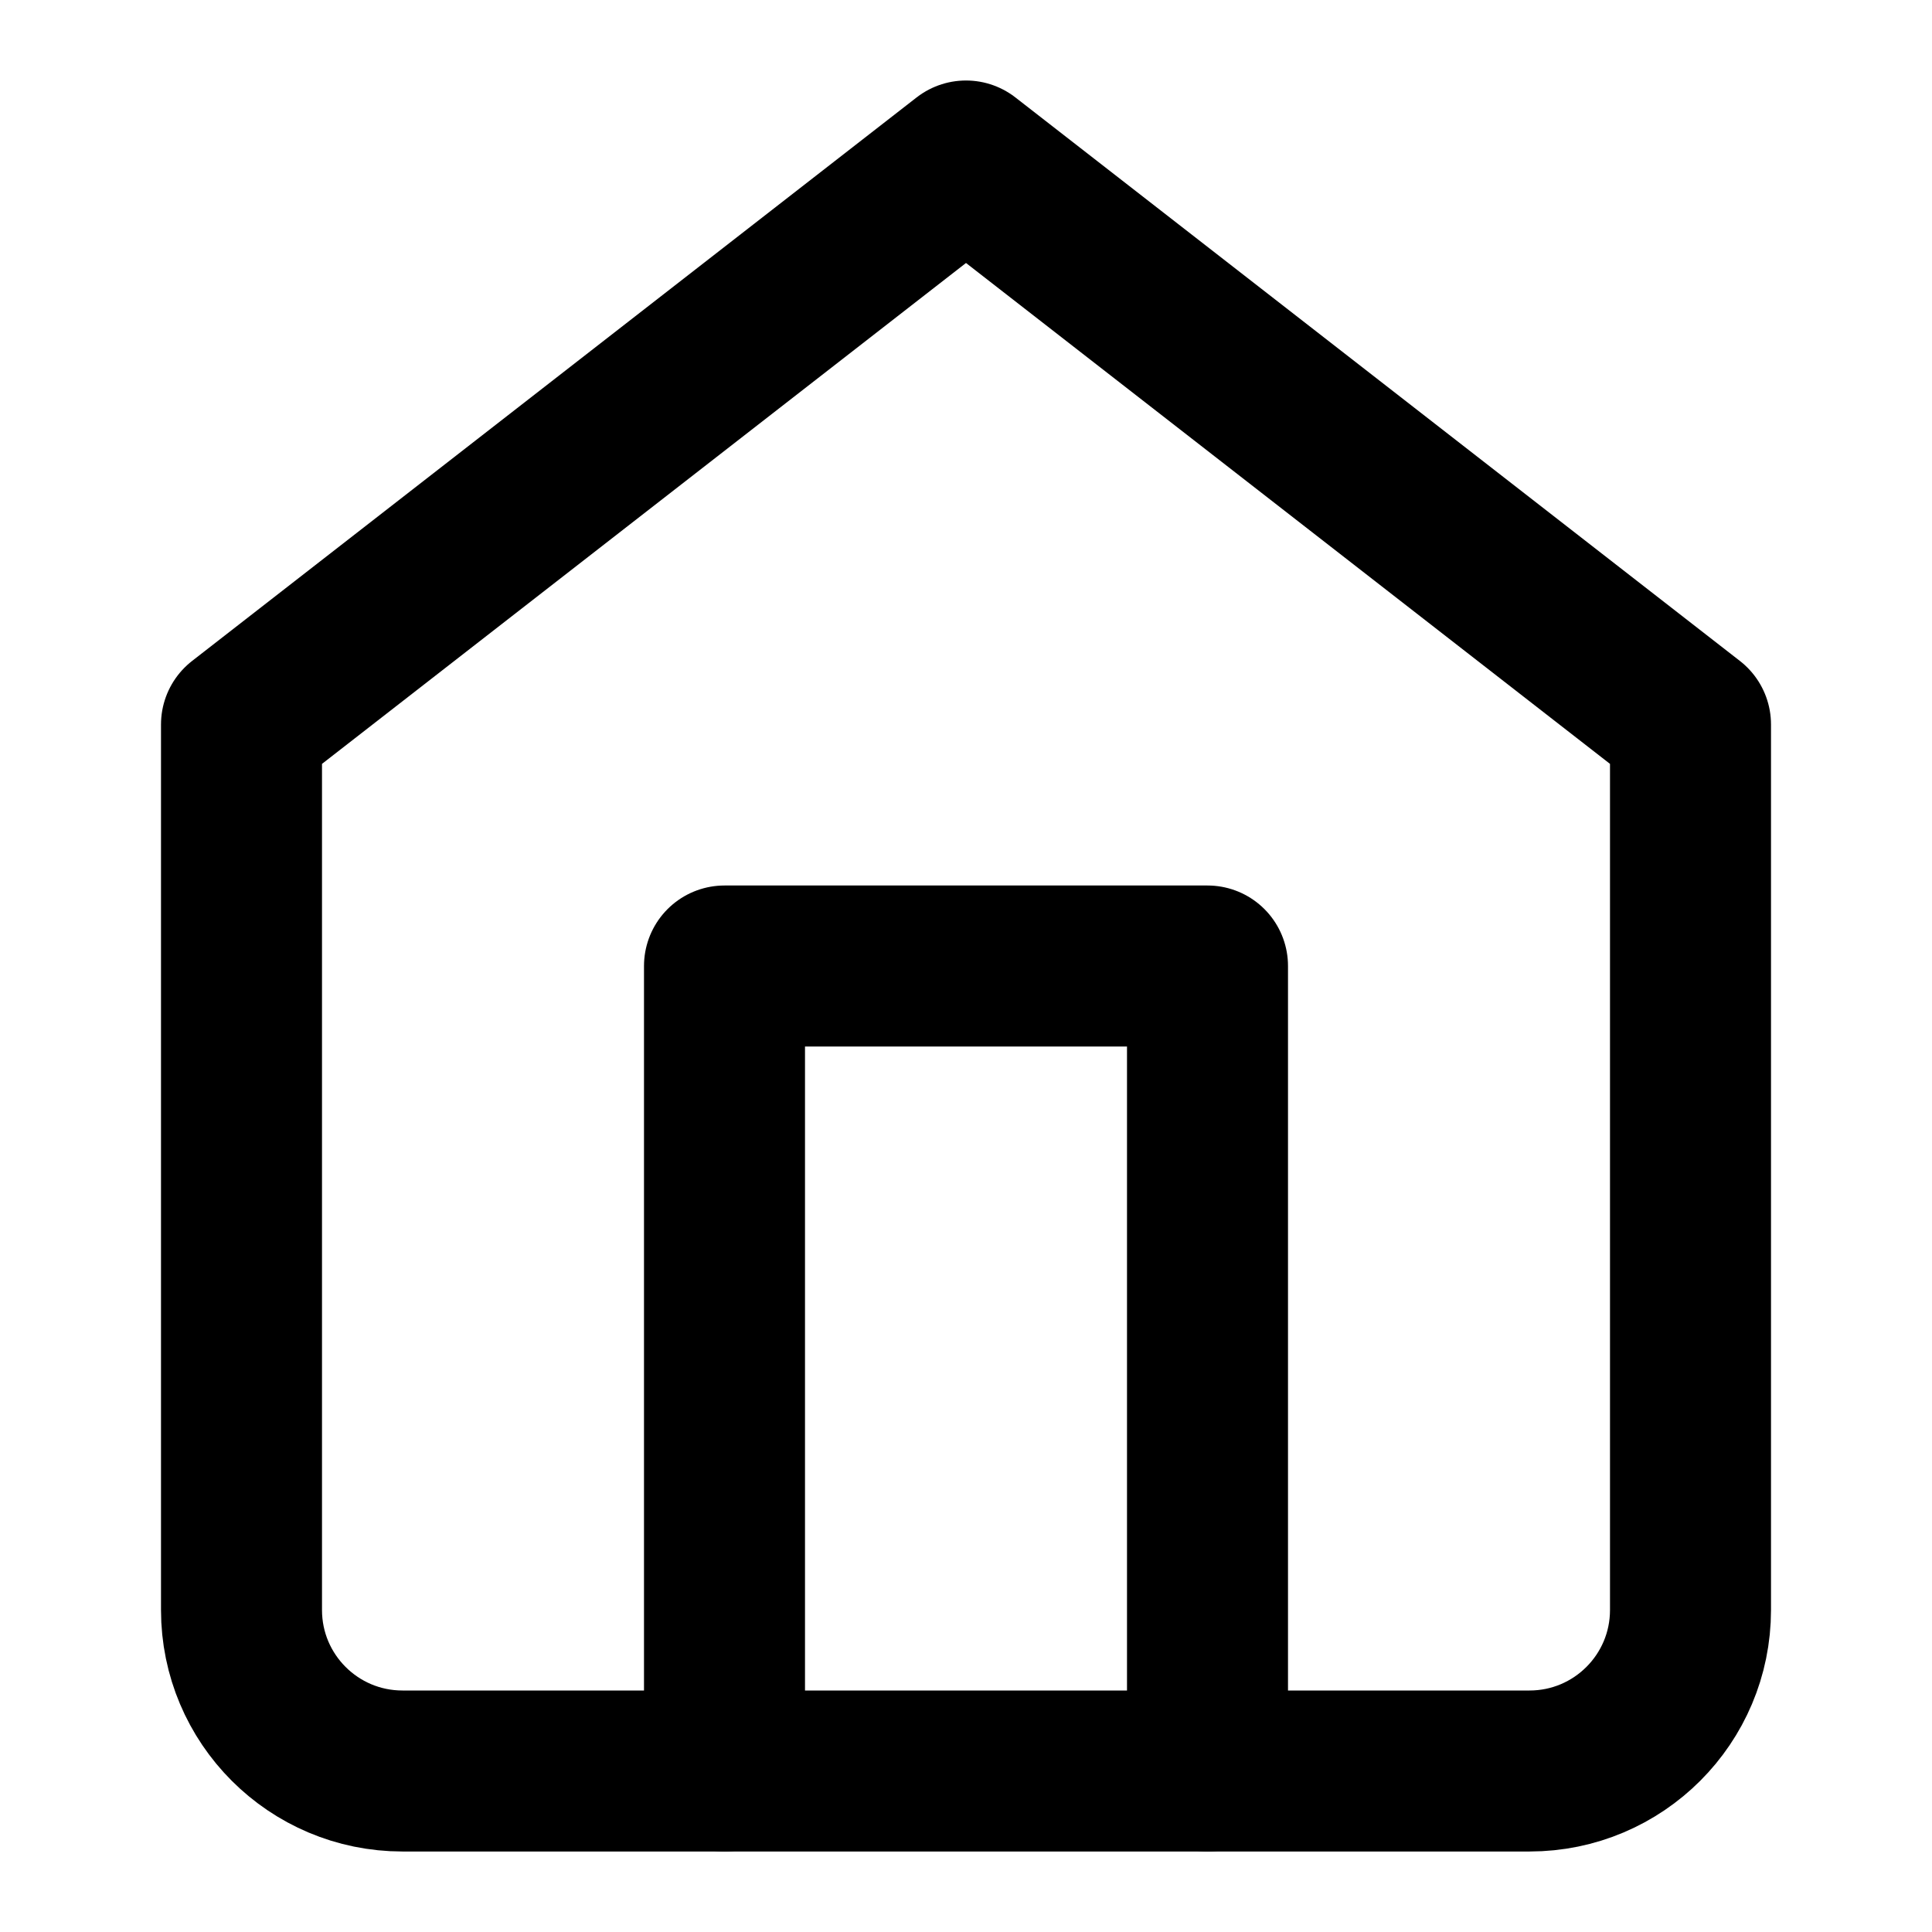
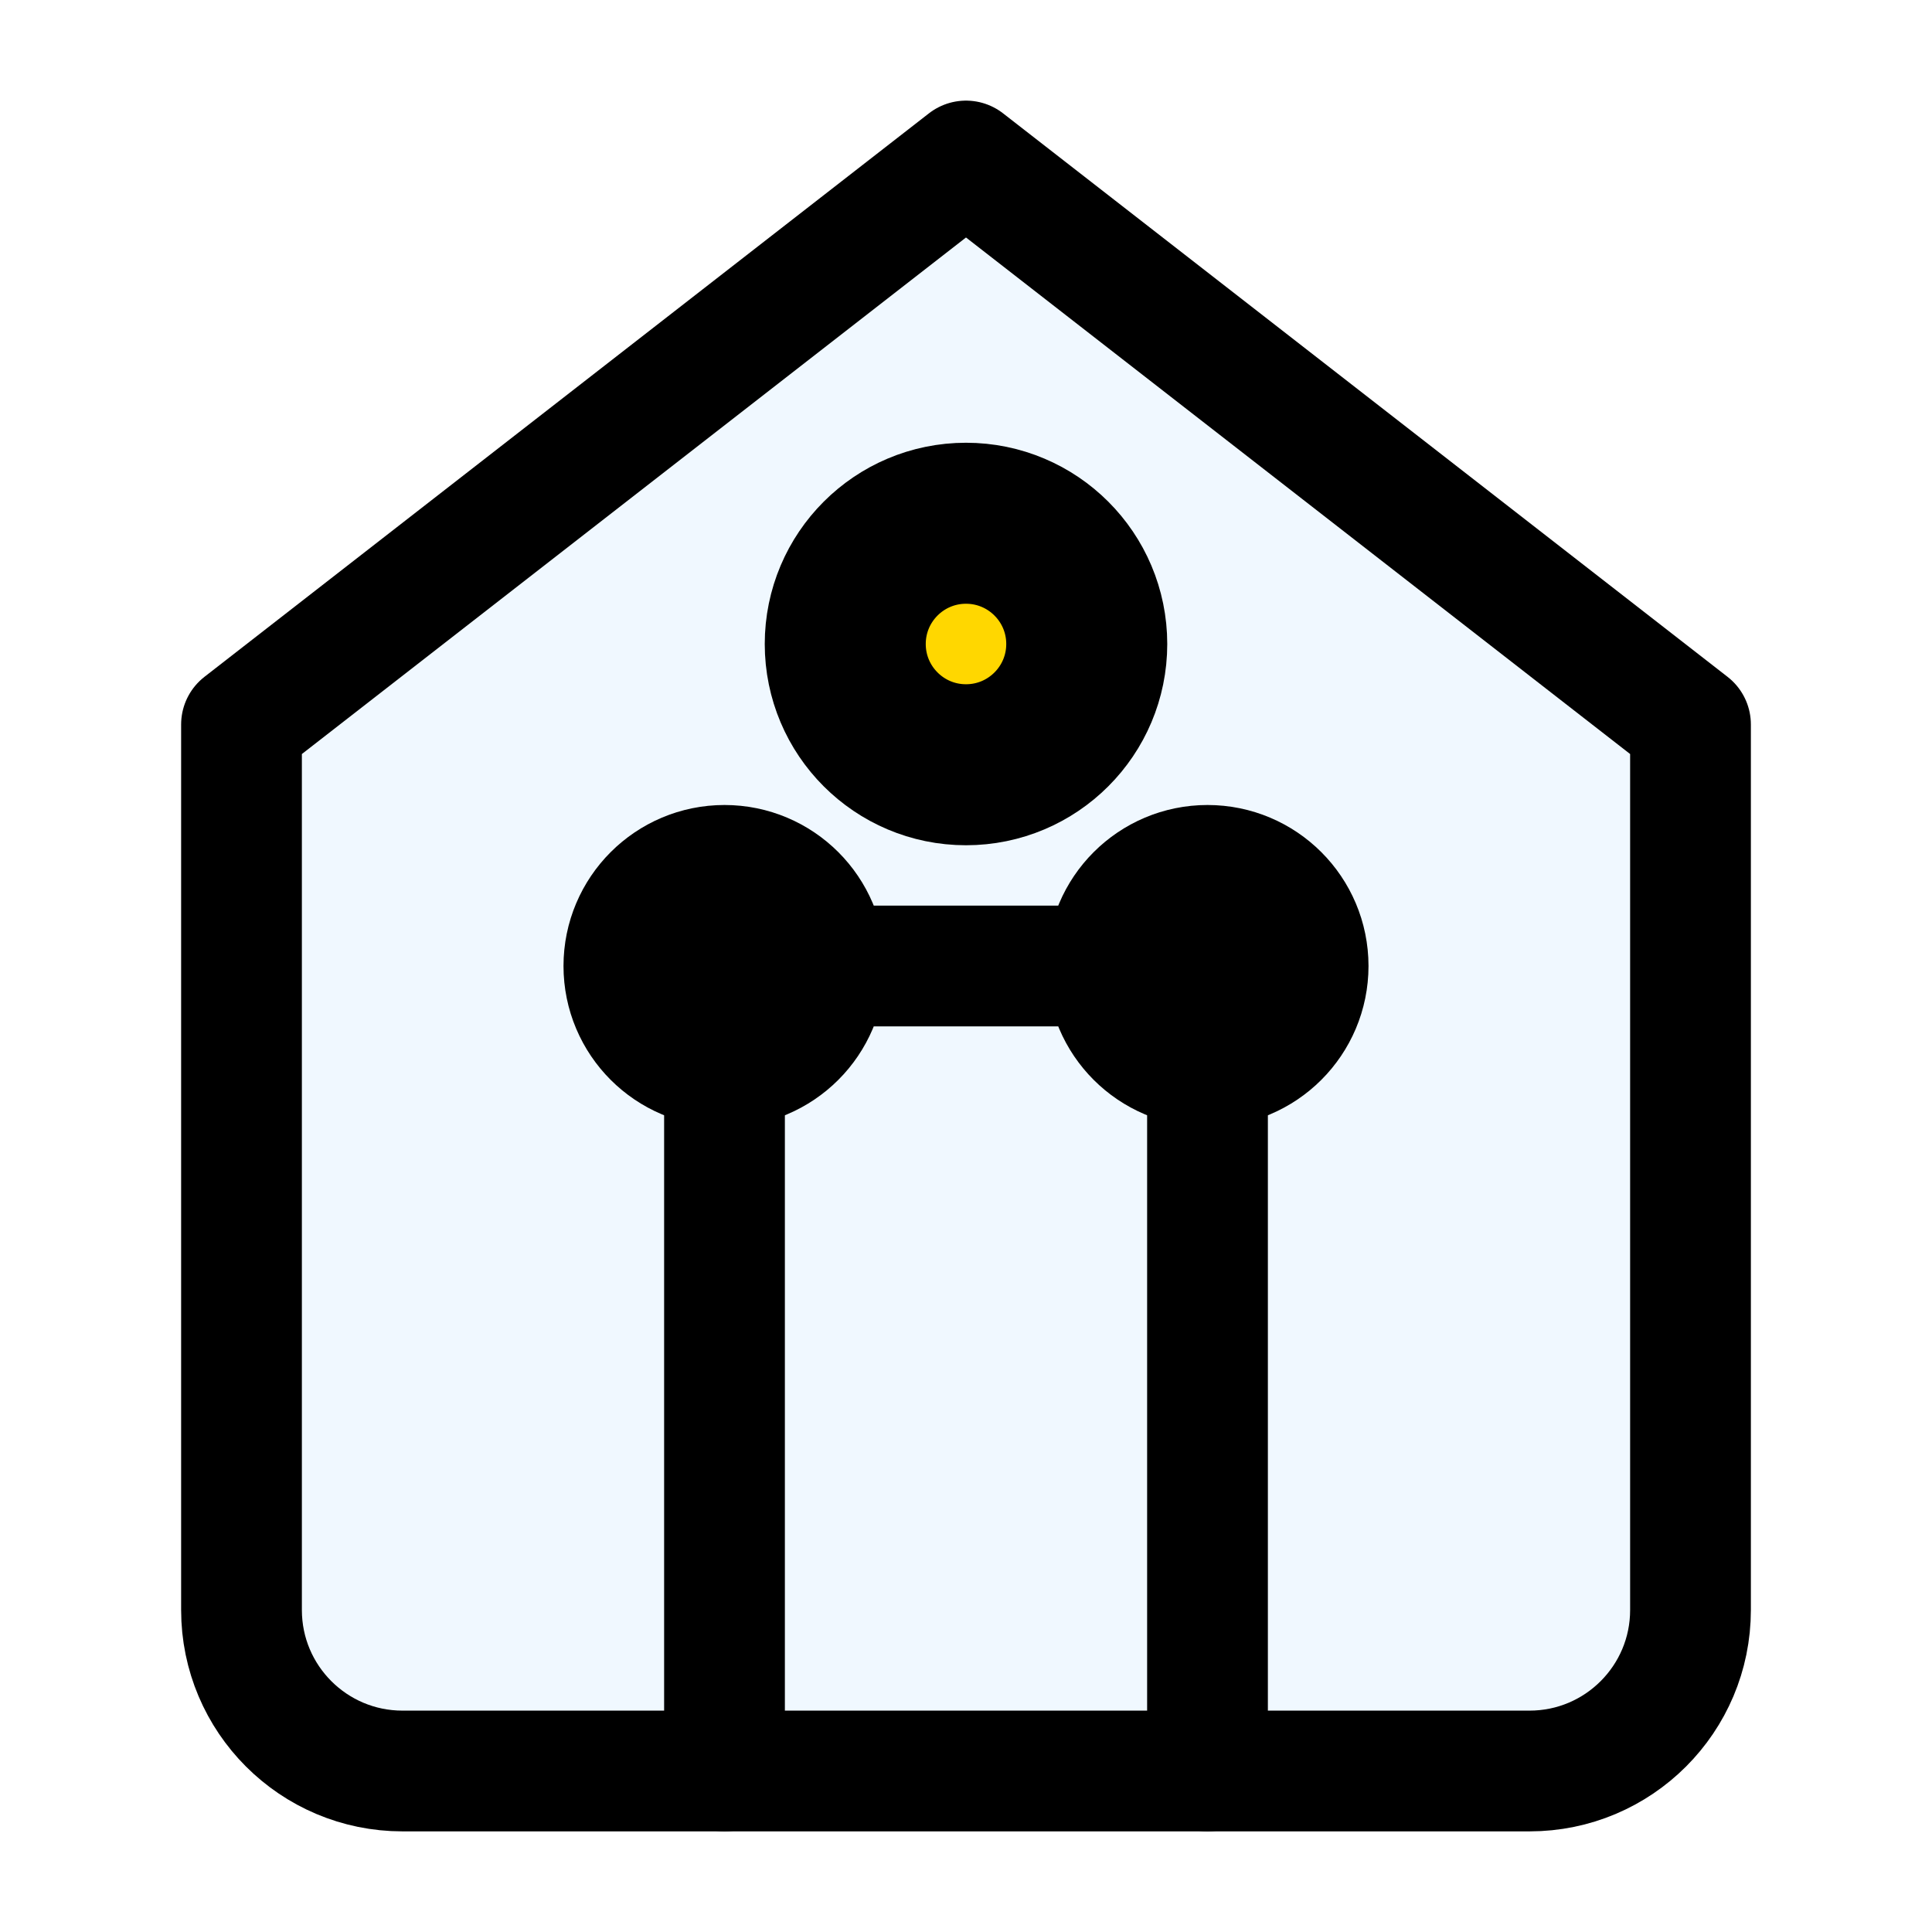
<svg xmlns="http://www.w3.org/2000/svg" width="24" height="24" viewBox="0 0 24 24" fill="none" stroke="currentColor" stroke-width="2" stroke-linecap="round" stroke-linejoin="round">
-   <path d="M3 9l9-7 9 7v11a2 2 0 0 1-2 2H5a2 2 0 0 1-2-2z" />
-   <polyline points="9 22 9 12 15 12 15 22" />
+   <path d="M3 9l9-7 9 7v11a2 2 0 0 1-2 2H5a2 2 0 0 1-2-2z" stroke="currentColor" stroke-width="1.5" fill="#f0f8ff" />
+   <polyline points="9 22 9 12 15 12 15 22" stroke="currentColor" stroke-width="1.5" />
+   <circle cx="9" cy="12" r="1" fill="currentColor" />
+   <circle cx="15" cy="12" r="1" fill="currentColor" />
+   <circle cx="12" cy="8" r="1.5" fill="#ffd700" />
</svg>
